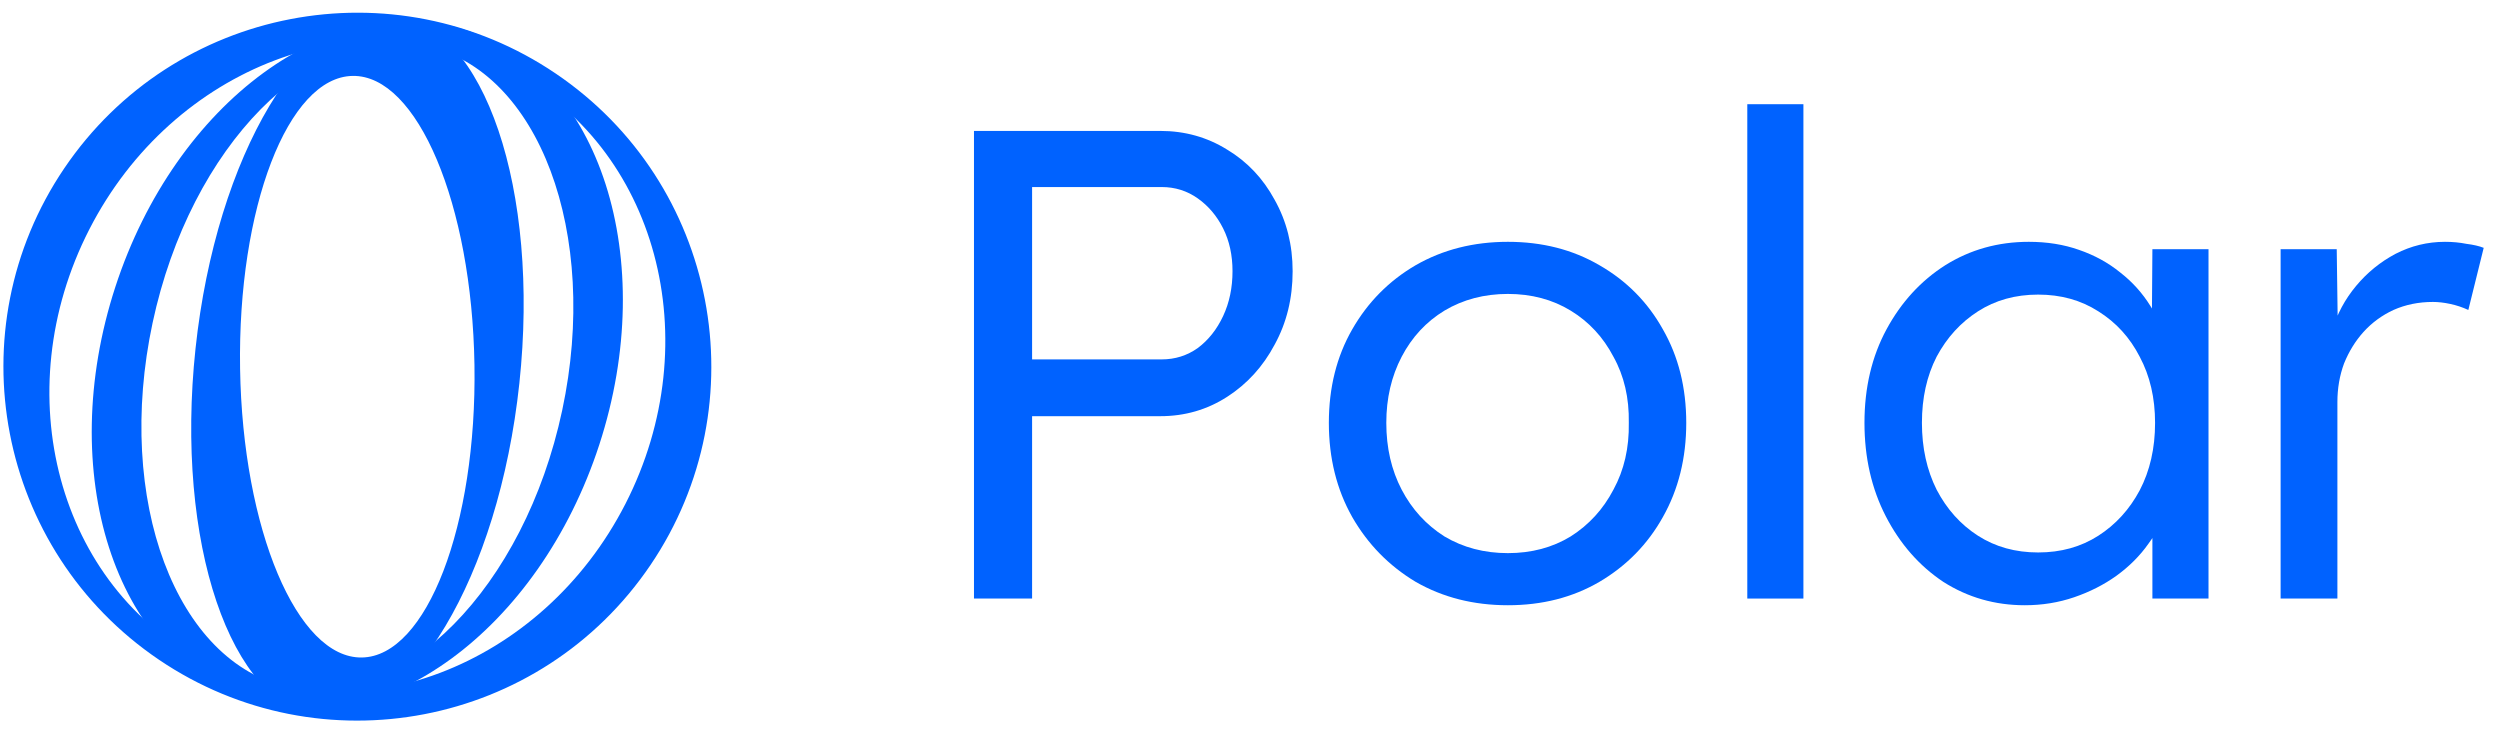
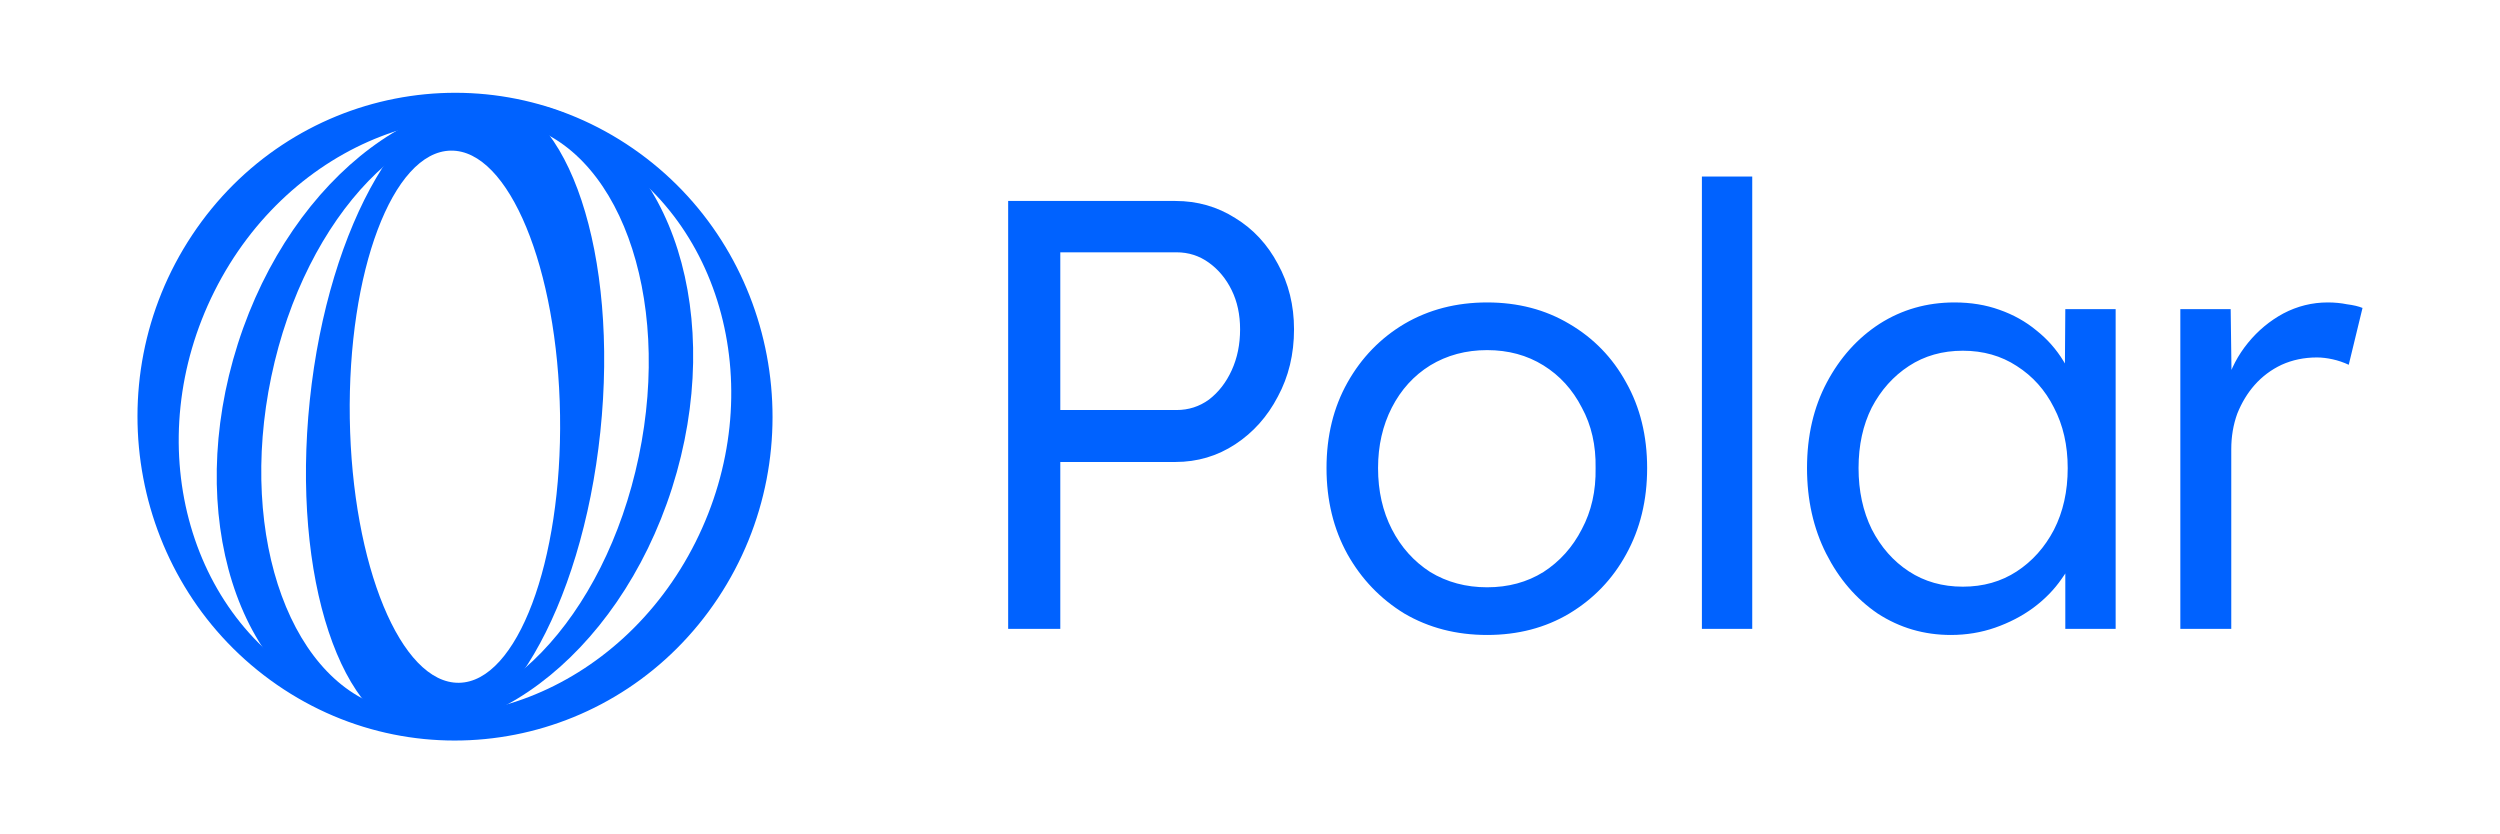
- <svg xmlns="http://www.w3.org/2000/svg" width="1020" height="300" viewBox="0 0 1020 300" fill="none">
-   <path d="M397.382 244.212V53.418H473.428C483.421 53.418 492.508 55.962 500.684 61.05C508.861 65.956 515.311 72.77 520.036 81.492C524.942 90.214 527.395 99.935 527.395 110.656C527.395 121.74 524.942 131.735 520.036 140.638C515.311 149.542 508.861 156.629 500.684 161.898C492.508 167.167 483.421 169.802 473.428 169.802H421.096V244.212H397.382ZM421.096 146.634H473.972C479.424 146.634 484.33 145.09 488.692 142.001C493.052 138.73 496.505 134.369 499.049 128.918C501.593 123.467 502.865 117.379 502.865 110.656C502.865 104.115 501.593 98.3 499.049 93.212C496.505 88.124 493.052 84.036 488.692 80.947C484.33 77.858 479.424 76.313 473.972 76.313H421.096V146.634Z" fill="#0062FF" />
-   <path d="M615.217 246.937C601.226 246.937 588.688 243.757 577.604 237.397C566.701 230.856 558.071 222.043 551.711 210.959C545.351 199.693 542.171 186.883 542.171 172.528C542.171 158.173 545.351 145.453 551.711 134.369C558.071 123.284 566.701 114.563 577.604 108.203C588.688 101.843 601.226 98.663 615.217 98.663C629.209 98.663 641.656 101.843 652.559 108.203C663.643 114.563 672.274 123.284 678.452 134.369C684.811 145.453 687.991 158.173 687.991 172.528C687.991 186.883 684.811 199.693 678.452 210.959C672.274 222.043 663.643 230.856 652.559 237.397C641.656 243.757 629.209 246.937 615.217 246.937ZM615.217 225.677C624.848 225.677 633.389 223.406 640.838 218.863C648.288 214.139 654.103 207.779 658.283 199.784C662.644 191.789 664.733 182.704 664.552 172.528C664.733 162.352 662.644 153.358 658.283 145.544C654.103 137.549 648.288 131.28 640.838 126.737C633.389 122.195 624.848 119.923 615.217 119.923C605.587 119.923 596.956 122.195 589.324 126.737C581.874 131.28 576.059 137.549 571.88 145.544C567.701 153.539 565.612 162.534 565.612 172.528C565.612 182.704 567.701 191.789 571.88 199.784C576.059 207.779 581.874 214.139 589.324 218.863C596.956 223.406 605.587 225.677 615.217 225.677Z" fill="#0062FF" />
-   <path d="M712.897 244.212V42.516H735.792V244.212H712.897Z" fill="#0062FF" />
-   <path d="M826.119 246.937C813.945 246.937 802.86 243.757 792.866 237.397C783.054 230.856 775.241 221.952 769.426 210.686C763.612 199.421 760.704 186.701 760.704 172.528C760.704 158.173 763.702 145.453 769.698 134.369C775.695 123.284 783.69 114.563 793.684 108.203C803.86 101.843 815.217 98.663 827.754 98.663C835.204 98.663 842.019 99.754 848.196 101.934C854.556 104.115 860.189 107.204 865.096 111.201C870.001 115.017 874.09 119.56 877.361 124.829C880.631 129.917 882.811 135.368 883.902 141.184L877.906 138.457L878.178 101.662H901.073V244.212H878.178V209.597L883.902 206.598C882.63 211.867 880.177 216.955 876.542 221.862C873.09 226.768 868.729 231.128 863.46 234.944C858.372 238.579 852.648 241.486 846.288 243.666C839.928 245.846 833.206 246.937 826.119 246.937ZM831.57 225.404C840.838 225.404 849.014 223.134 856.1 218.591C863.188 214.048 868.821 207.87 873 200.057C877.179 192.061 879.269 182.885 879.269 172.528C879.269 162.352 877.179 153.358 873 145.544C869.002 137.731 863.369 131.552 856.1 127.01C849.014 122.467 840.838 120.196 831.57 120.196C822.303 120.196 814.126 122.467 807.04 127.01C799.953 131.552 794.32 137.731 790.14 145.544C786.143 153.358 784.145 162.352 784.145 172.528C784.145 182.704 786.143 191.789 790.14 199.784C794.32 207.779 799.953 214.048 807.04 218.591C814.126 223.134 822.303 225.404 831.57 225.404Z" fill="#0062FF" />
-   <path d="M930.49 244.212V101.662H953.386L953.931 141.728L951.478 134.914C953.476 128.191 956.747 122.104 961.29 116.652C965.832 111.201 971.193 106.84 977.371 103.569C983.73 100.299 990.454 98.663 997.54 98.663C1000.63 98.663 1003.54 98.936 1006.26 99.481C1009.17 99.845 1011.53 100.39 1013.35 101.116L1007.08 126.464C1004.72 125.375 1002.27 124.556 999.721 124.012C997.177 123.467 994.814 123.194 992.634 123.194C986.82 123.194 981.46 124.284 976.553 126.464C971.829 128.645 967.74 131.644 964.288 135.46C961.017 139.093 958.383 143.364 956.383 148.27C954.567 153.176 953.658 158.446 953.658 164.078V244.212H930.49Z" fill="#0062FF" />
-   <path fill-rule="evenodd" clip-rule="evenodd" d="M64.864 269.177C130.906 313.882 220.684 296.585 265.388 230.543C310.094 164.501 292.798 74.723 226.756 30.018C160.714 -14.687 70.935 2.61 26.23 68.652C-18.475 134.693 -1.178 224.472 64.864 269.177ZM84.017 270.357C144.43 301.264 221.064 272.251 255.187 205.557C289.309 138.861 267.997 59.738 207.584 28.83C147.173 -2.077 70.537 26.934 36.415 93.63C2.293 160.325 23.605 239.448 84.017 270.357Z" fill="#0062FF" />
-   <path fill-rule="evenodd" clip-rule="evenodd" d="M101.233 286.13C155.766 303.879 219.918 256.991 244.522 181.401C269.124 105.812 244.86 30.146 190.327 12.397C135.794 -5.352 71.643 41.536 47.04 117.126C22.437 192.715 46.701 268.381 101.233 286.13ZM117.915 280.385C164.066 290.229 213.97 239.649 229.378 167.414C244.784 95.178 219.862 28.639 173.71 18.796C127.559 8.952 77.656 59.531 62.248 131.767C46.841 204.002 71.764 270.541 117.915 280.385Z" fill="#0062FF" />
-   <path fill-rule="evenodd" clip-rule="evenodd" d="M130.567 292.297C167.056 296.192 203.471 235.332 211.903 156.36C220.336 77.389 197.592 10.211 161.104 6.315C124.616 2.419 88.201 63.279 79.768 142.251C71.336 221.222 94.079 288.401 130.567 292.297ZM147.642 268.26C174.048 267.843 194.616 214.386 193.58 148.861C192.546 83.335 170.299 30.554 143.893 30.972C117.486 31.389 96.919 84.846 97.954 150.372C98.989 215.897 121.235 268.677 147.642 268.26Z" fill="#0062FF" />
+ <svg xmlns="http://www.w3.org/2000/svg" xml:space="preserve" style="fill-rule:evenodd;clip-rule:evenodd;stroke-linejoin:round;stroke-miterlimit:2" viewBox="0 0 3000 1000">
+   <path d="M397.382 244.212V53.418h76.046q14.99 0 27.256 7.632 12.265 7.359 19.352 20.442 7.359 13.083 7.359 29.164 0 16.627-7.359 29.982-7.087 13.356-19.352 21.26t-27.256 7.904h-52.332v74.41zm23.714-97.578h52.876q8.178 0 14.72-4.633 6.54-4.906 10.357-13.083t3.816-18.262q0-9.812-3.816-17.444-3.817-7.632-10.357-12.265-6.543-4.634-14.72-4.634h-52.876zM615.217 246.937q-20.987 0-37.613-9.54-16.354-9.812-25.893-26.438-9.54-16.899-9.54-38.431 0-21.533 9.54-38.159 9.54-16.627 25.893-26.166 16.626-9.54 37.613-9.54 20.988 0 37.342 9.54 16.626 9.54 25.893 26.166 9.539 16.626 9.539 38.159t-9.539 38.431q-9.267 16.626-25.893 26.438-16.354 9.54-37.342 9.54m0-21.26q14.447 0 25.621-6.814 11.175-7.086 17.445-19.079 6.541-11.992 6.269-27.256.272-15.263-6.269-26.984-6.27-11.992-17.445-18.807-11.174-6.814-25.621-6.814-14.445 0-25.893 6.814-11.175 6.815-17.444 18.807-6.268 11.993-6.268 26.984 0 15.264 6.268 27.256 6.269 11.993 17.444 19.079 11.448 6.814 25.893 6.814M712.897 42.516h22.895v201.696h-22.895zM826.119 246.937q-18.262 0-33.253-9.54-14.718-9.812-23.44-26.711-8.721-16.898-8.722-38.158 0-21.533 8.994-38.159 8.995-16.627 23.986-26.166 15.264-9.54 34.07-9.54 11.176 0 20.442 3.271 9.54 3.271 16.9 9.267a51.7 51.7 0 0 1 12.265 13.628q4.905 7.631 6.541 16.355l-5.996-2.727.272-36.795h22.895v142.55h-22.895v-34.615l5.724-2.999q-1.908 7.904-7.36 15.264-5.178 7.359-13.082 13.082-7.632 5.452-17.172 8.722t-20.169 3.271m5.451-21.533q13.901 0 24.53-6.813 10.632-6.815 16.9-18.534 6.269-11.994 6.269-27.529 0-15.263-6.269-26.984-5.997-11.72-16.9-18.534-10.629-6.814-24.53-6.814-13.9 0-24.53 6.814t-16.9 18.534q-5.995 11.72-5.995 26.984t5.995 27.256q6.27 11.993 16.9 18.807t24.53 6.813M930.49 244.212v-142.55h22.896l.545 40.066-2.453-6.814q2.997-10.084 9.812-18.262 6.813-8.177 16.081-13.083 9.54-4.906 20.169-4.906c3.09 0 6 .273 8.72.818 2.91.364 5.27.909 7.09 1.635l-6.27 25.348a35 35 0 0 0-7.359-2.452q-3.817-.818-7.087-.818-8.72 0-16.081 3.27-7.086 3.272-12.265 8.996-4.906 5.45-7.905 12.81-2.725 7.36-2.725 15.808v80.134z" style="fill:#0062ff;fill-rule:nonzero" transform="matrix(2.6385 0 0 2.69122 161.299 97.4)" />
+   <path d="M64.864 269.177c66.042 44.705 155.82 27.408 200.524-38.634 44.706-66.042 27.41-155.82-38.632-200.525S70.935 2.61 26.23 68.652c-44.705 66.041-27.408 155.82 38.634 200.525m19.153 1.18c60.413 30.907 137.047 1.894 171.17-64.8 34.122-66.696 12.81-145.819-47.603-176.727-60.411-30.907-137.046-1.895-171.169 64.8-34.122 66.695-12.81 145.818 47.602 176.727" style="fill:#0062ff" transform="matrix(2.6385 0 0 2.69122 161.299 97.4)" />
+   <path d="M101.233 286.13c54.533 17.749 118.685-29.139 143.289-104.729 24.602-75.589.338-151.255-54.195-169.004S71.643 41.536 47.04 117.126c-24.603 75.589-.339 151.255 54.193 169.004m16.682-5.745c46.151 9.844 96.055-40.736 111.463-112.971 15.406-72.236-9.516-138.775-55.668-148.618-46.151-9.844-96.054 40.735-111.462 112.971-15.407 72.235 9.516 138.774 55.667 148.618" style="fill:#0062ff" transform="matrix(2.6385 0 0 2.69122 161.299 97.4)" />
+   <path d="M130.567 292.297c36.489 3.895 72.904-56.965 81.336-135.937 8.433-78.971-14.311-146.149-50.799-150.045S88.201 63.28 79.768 142.251s14.311 146.15 50.799 150.046m17.075-24.037c26.406-.417 46.974-53.874 45.938-119.399-1.034-65.526-23.281-118.307-49.687-117.889-26.407.417-46.974 53.874-45.939 119.4 1.035 65.525 23.281 118.305 49.688 117.888" style="fill:#0062ff" transform="matrix(2.6385 0 0 2.69122 161.299 97.4)" />
</svg>
